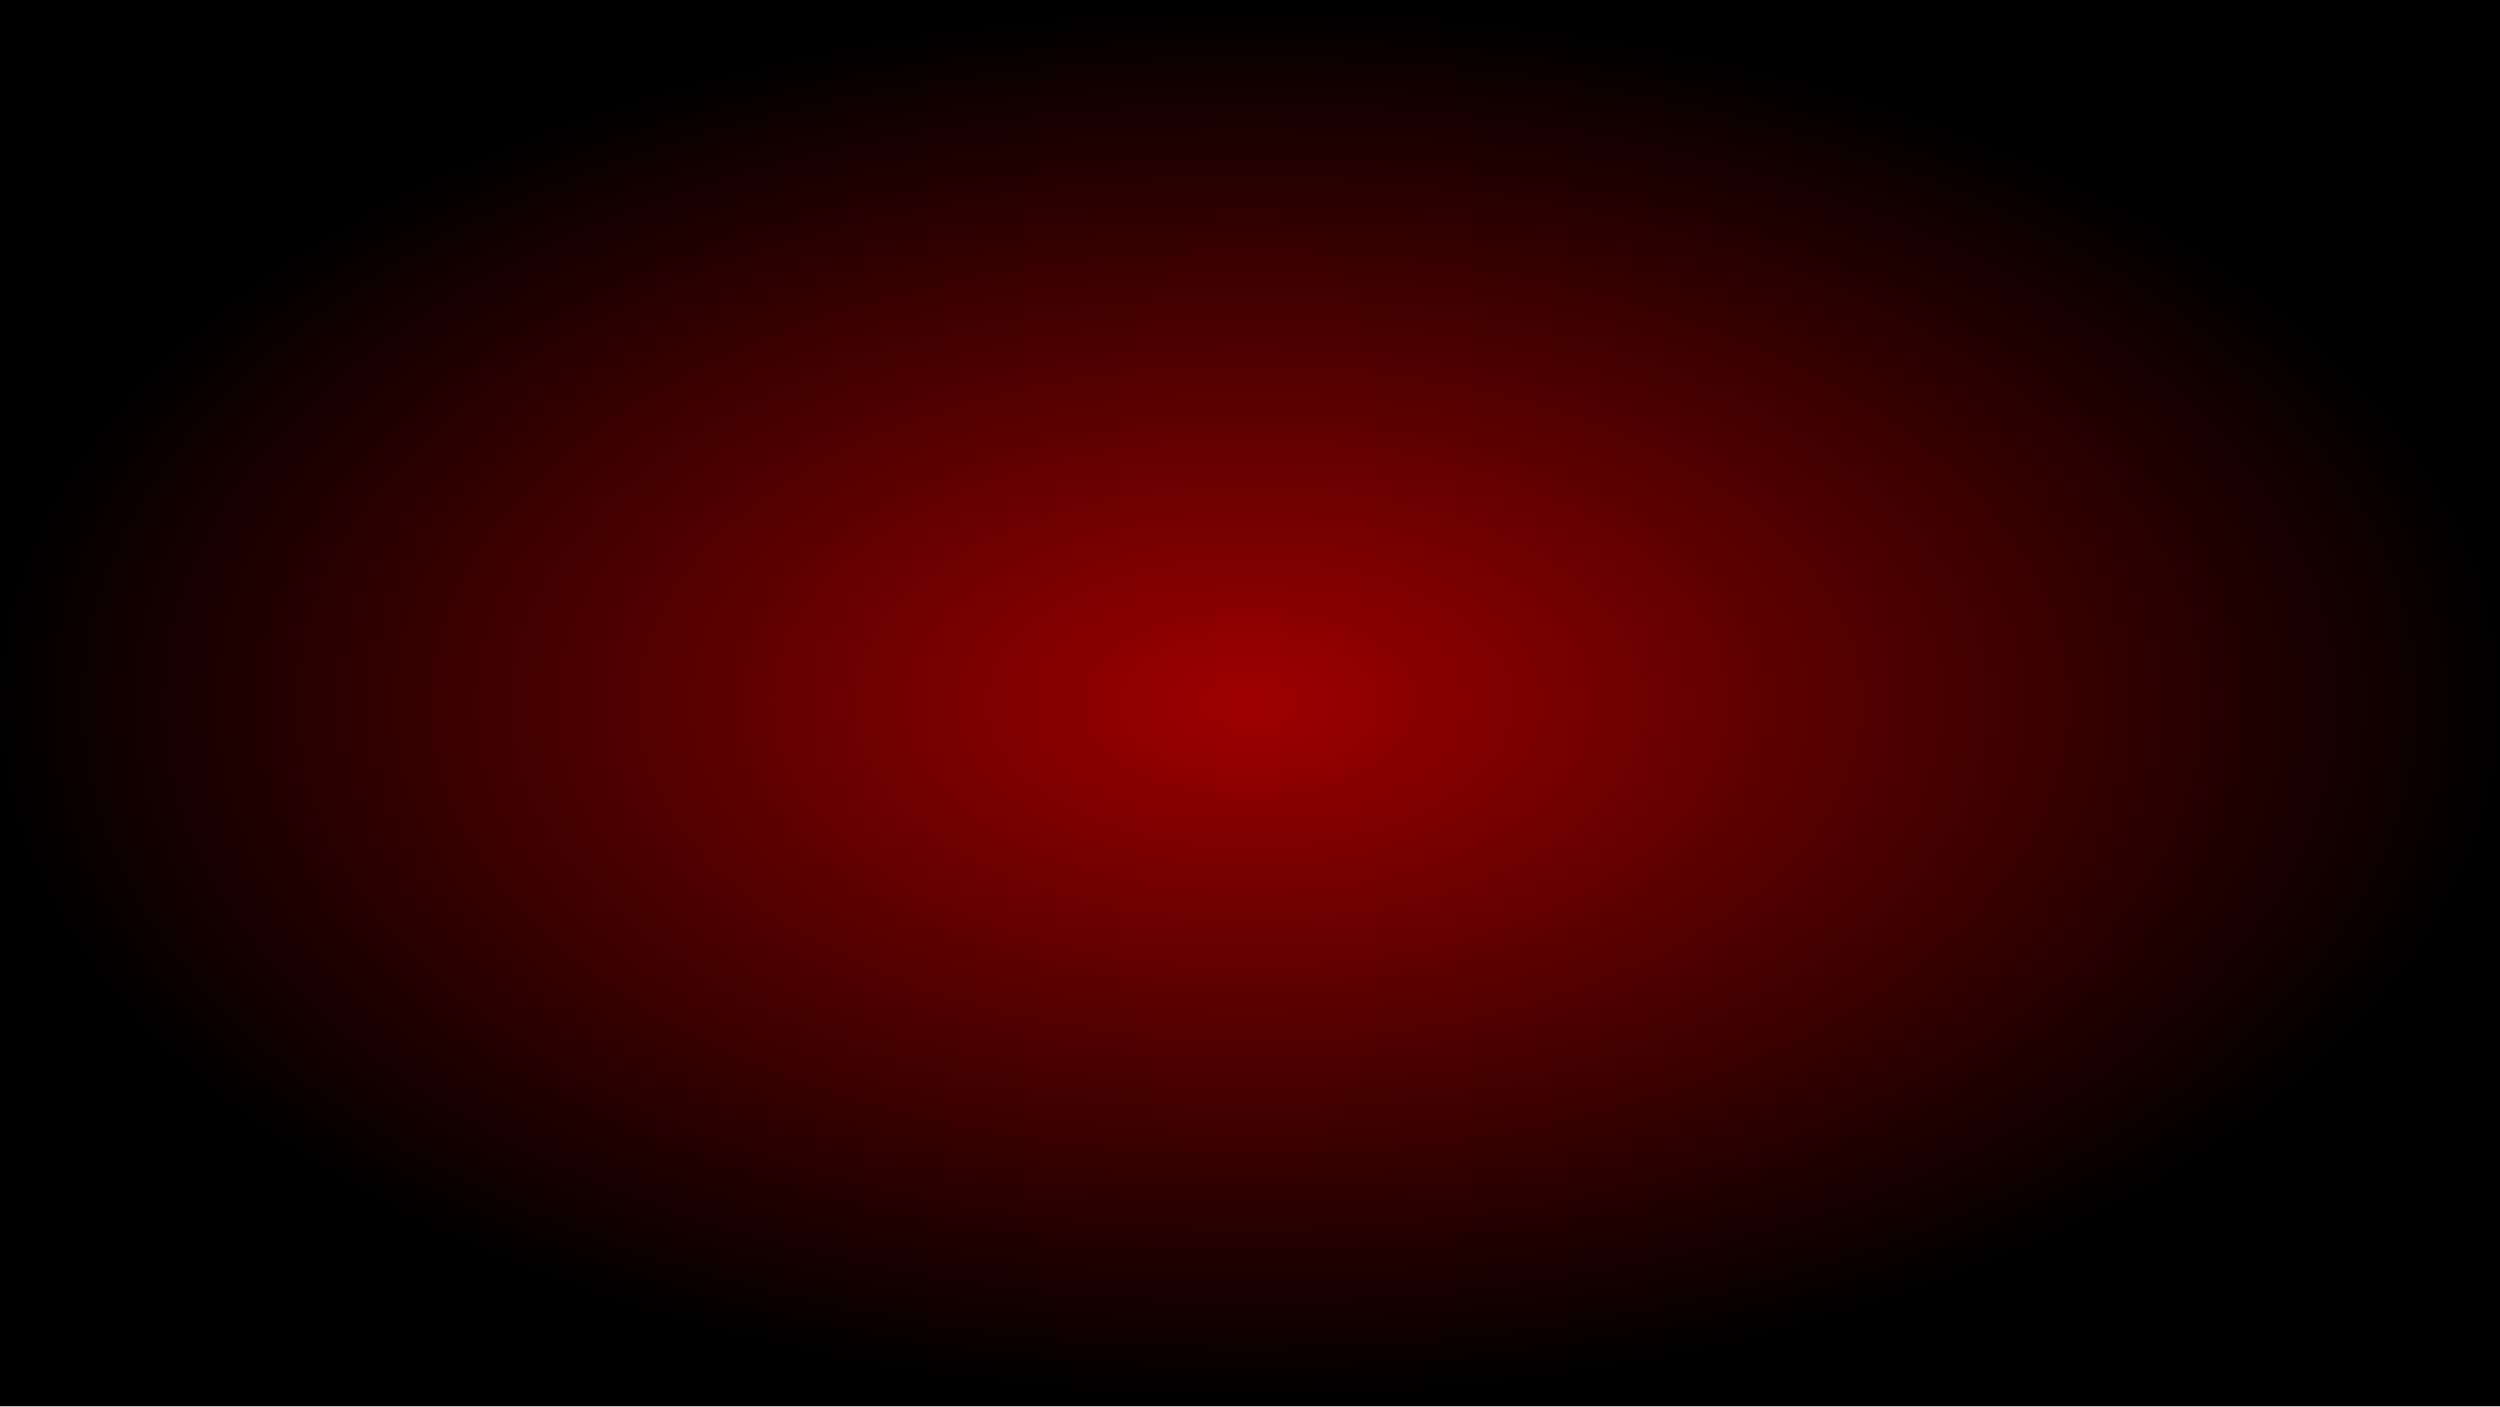
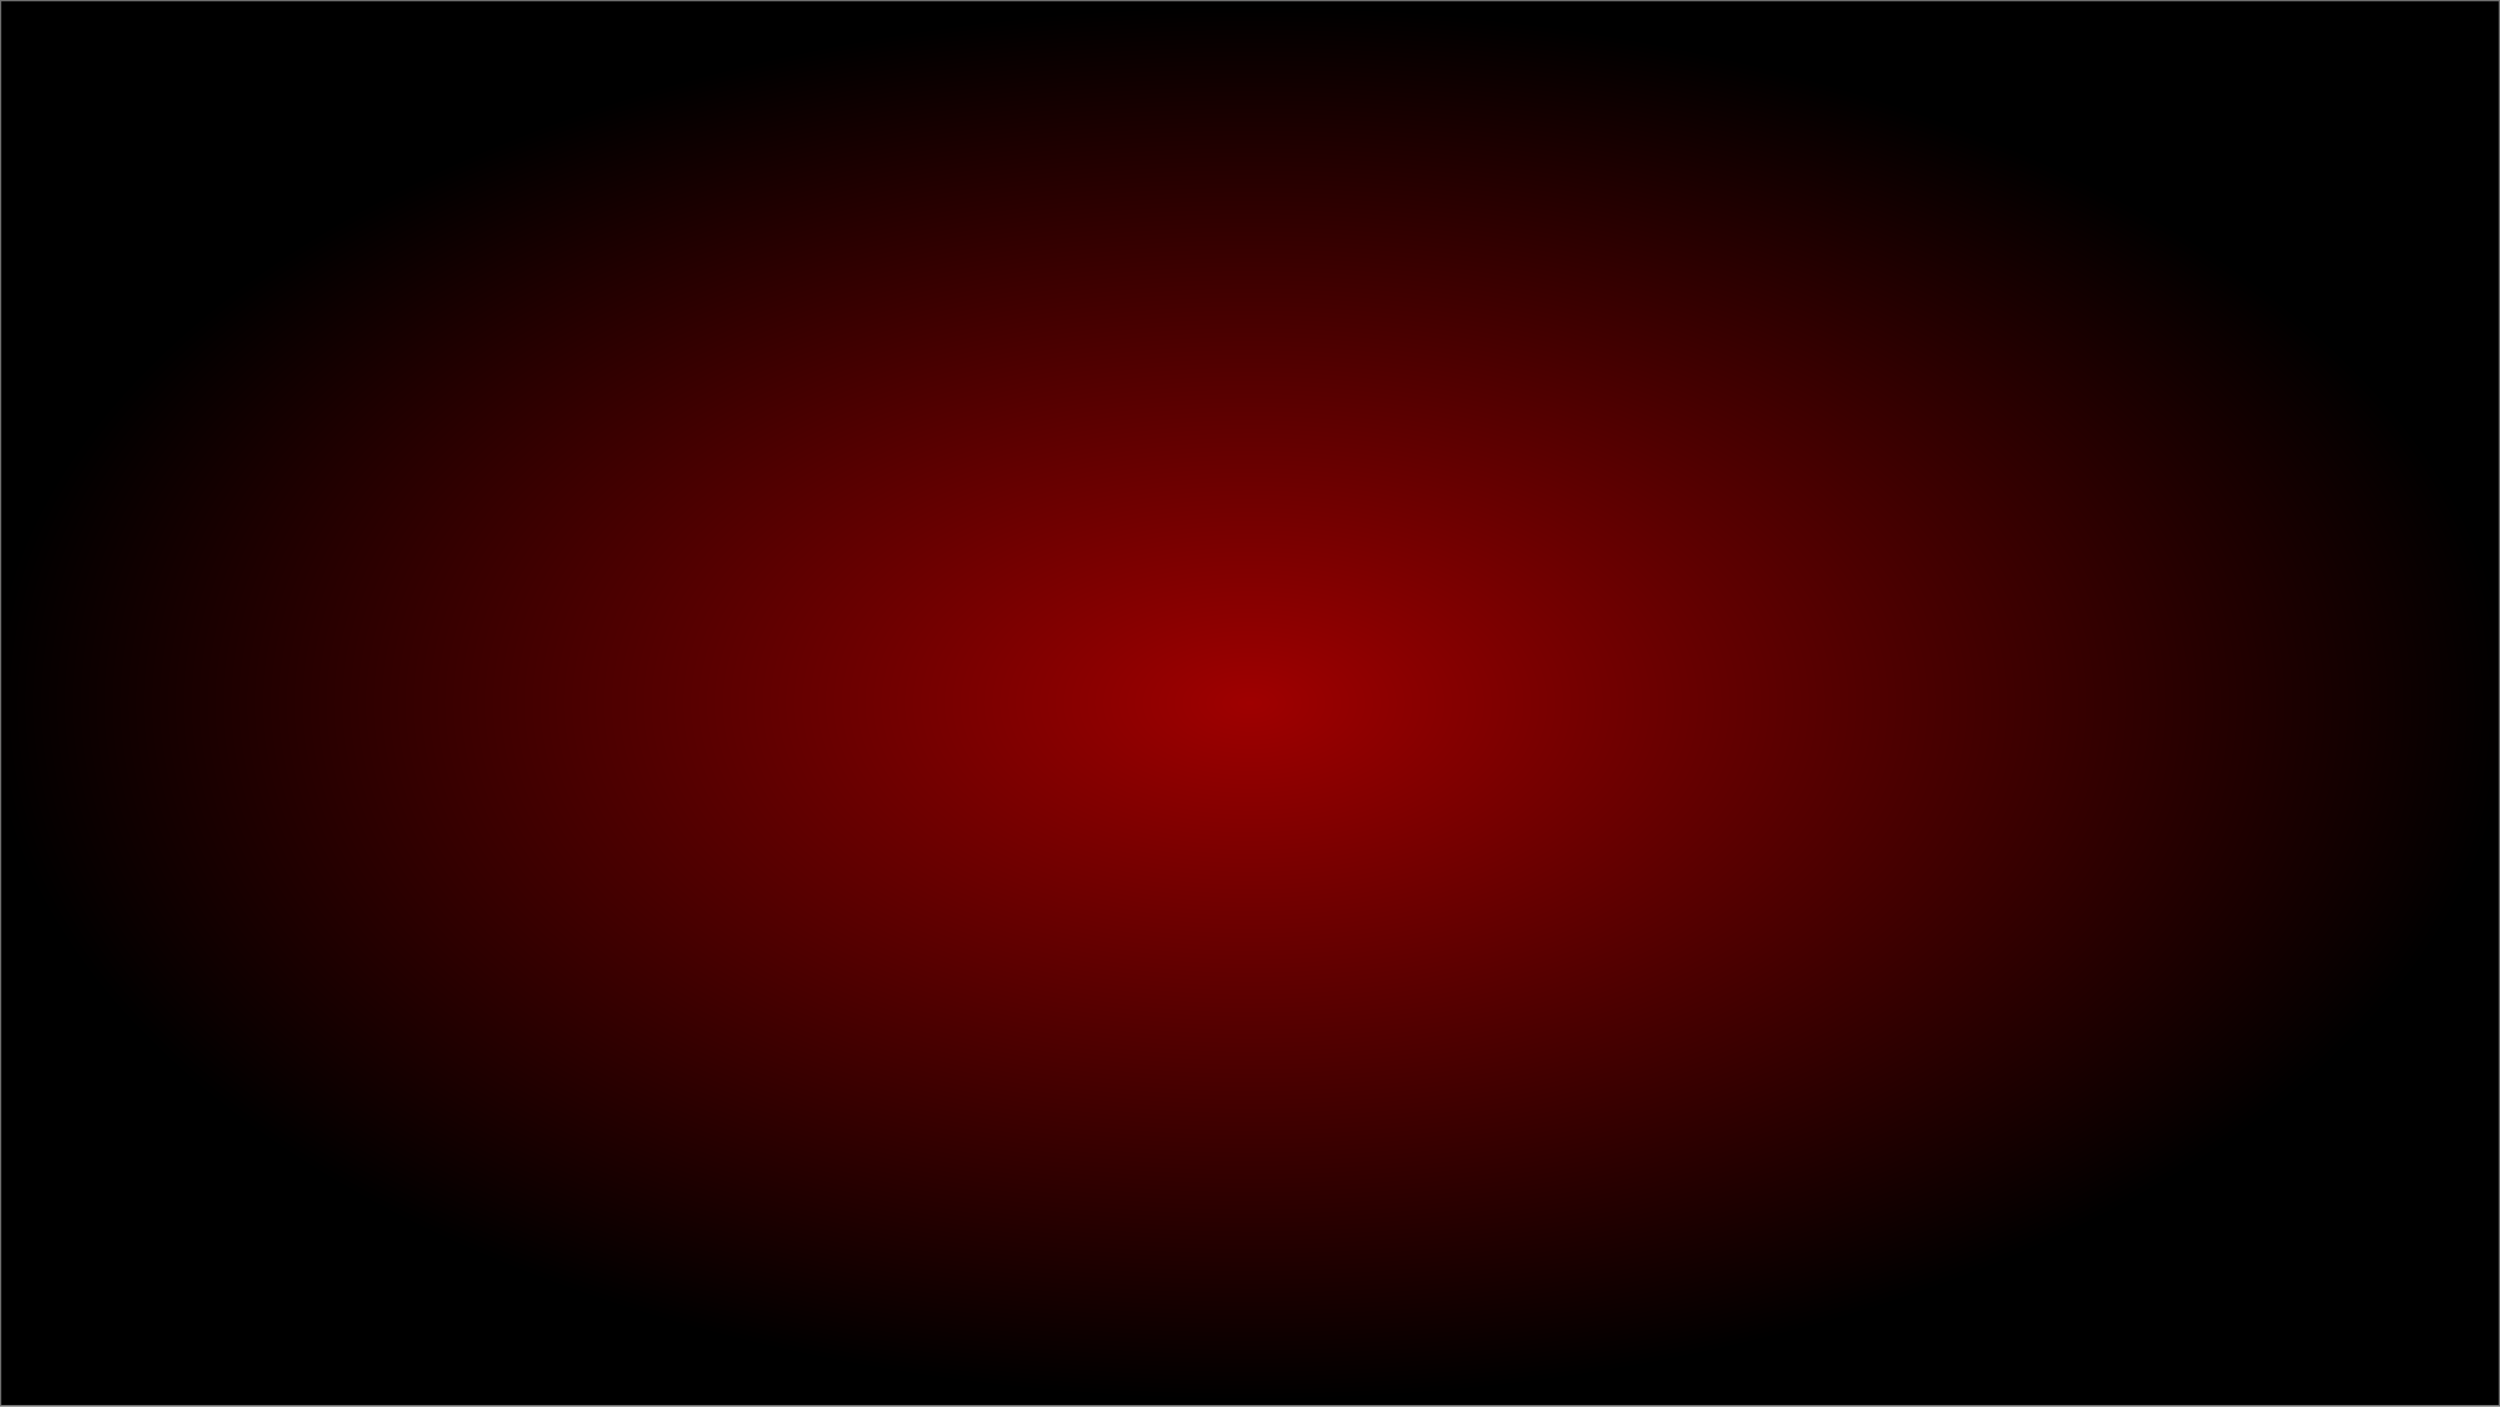
<svg xmlns="http://www.w3.org/2000/svg" width="1920" height="1080" viewBox="0 0 1920 1080">
  <defs>
    <radialGradient id="radial-gradient" cx="0.5" cy="0.5" r="0.5" gradientUnits="objectBoundingBox">
      <stop offset="0" stop-color="#9f0000" />
      <stop offset="1" />
    </radialGradient>
+     <clipPath id="clip-register-login-background">
+       <rect width="1920" height="1080" />
+     </clipPath>
  </defs>
-   <rect id="register-login-background" width="1920" height="1080" fill="url(#radial-gradient)" />
+   <g id="register-login-background" clip-path="url(#clip-register-login-background)">
+     <rect width="1920" height="1080" fill="#fff" />
+     <g id="Rectangle_30" data-name="Rectangle 30" stroke="#707070" stroke-width="1" fill="url(#radial-gradient)">
+       <rect width="1920" height="1080" stroke="none" />
+       <rect x="0.5" y="0.5" width="1919" height="1079" fill="none" />
+     </g>
+   </g>
</svg>
